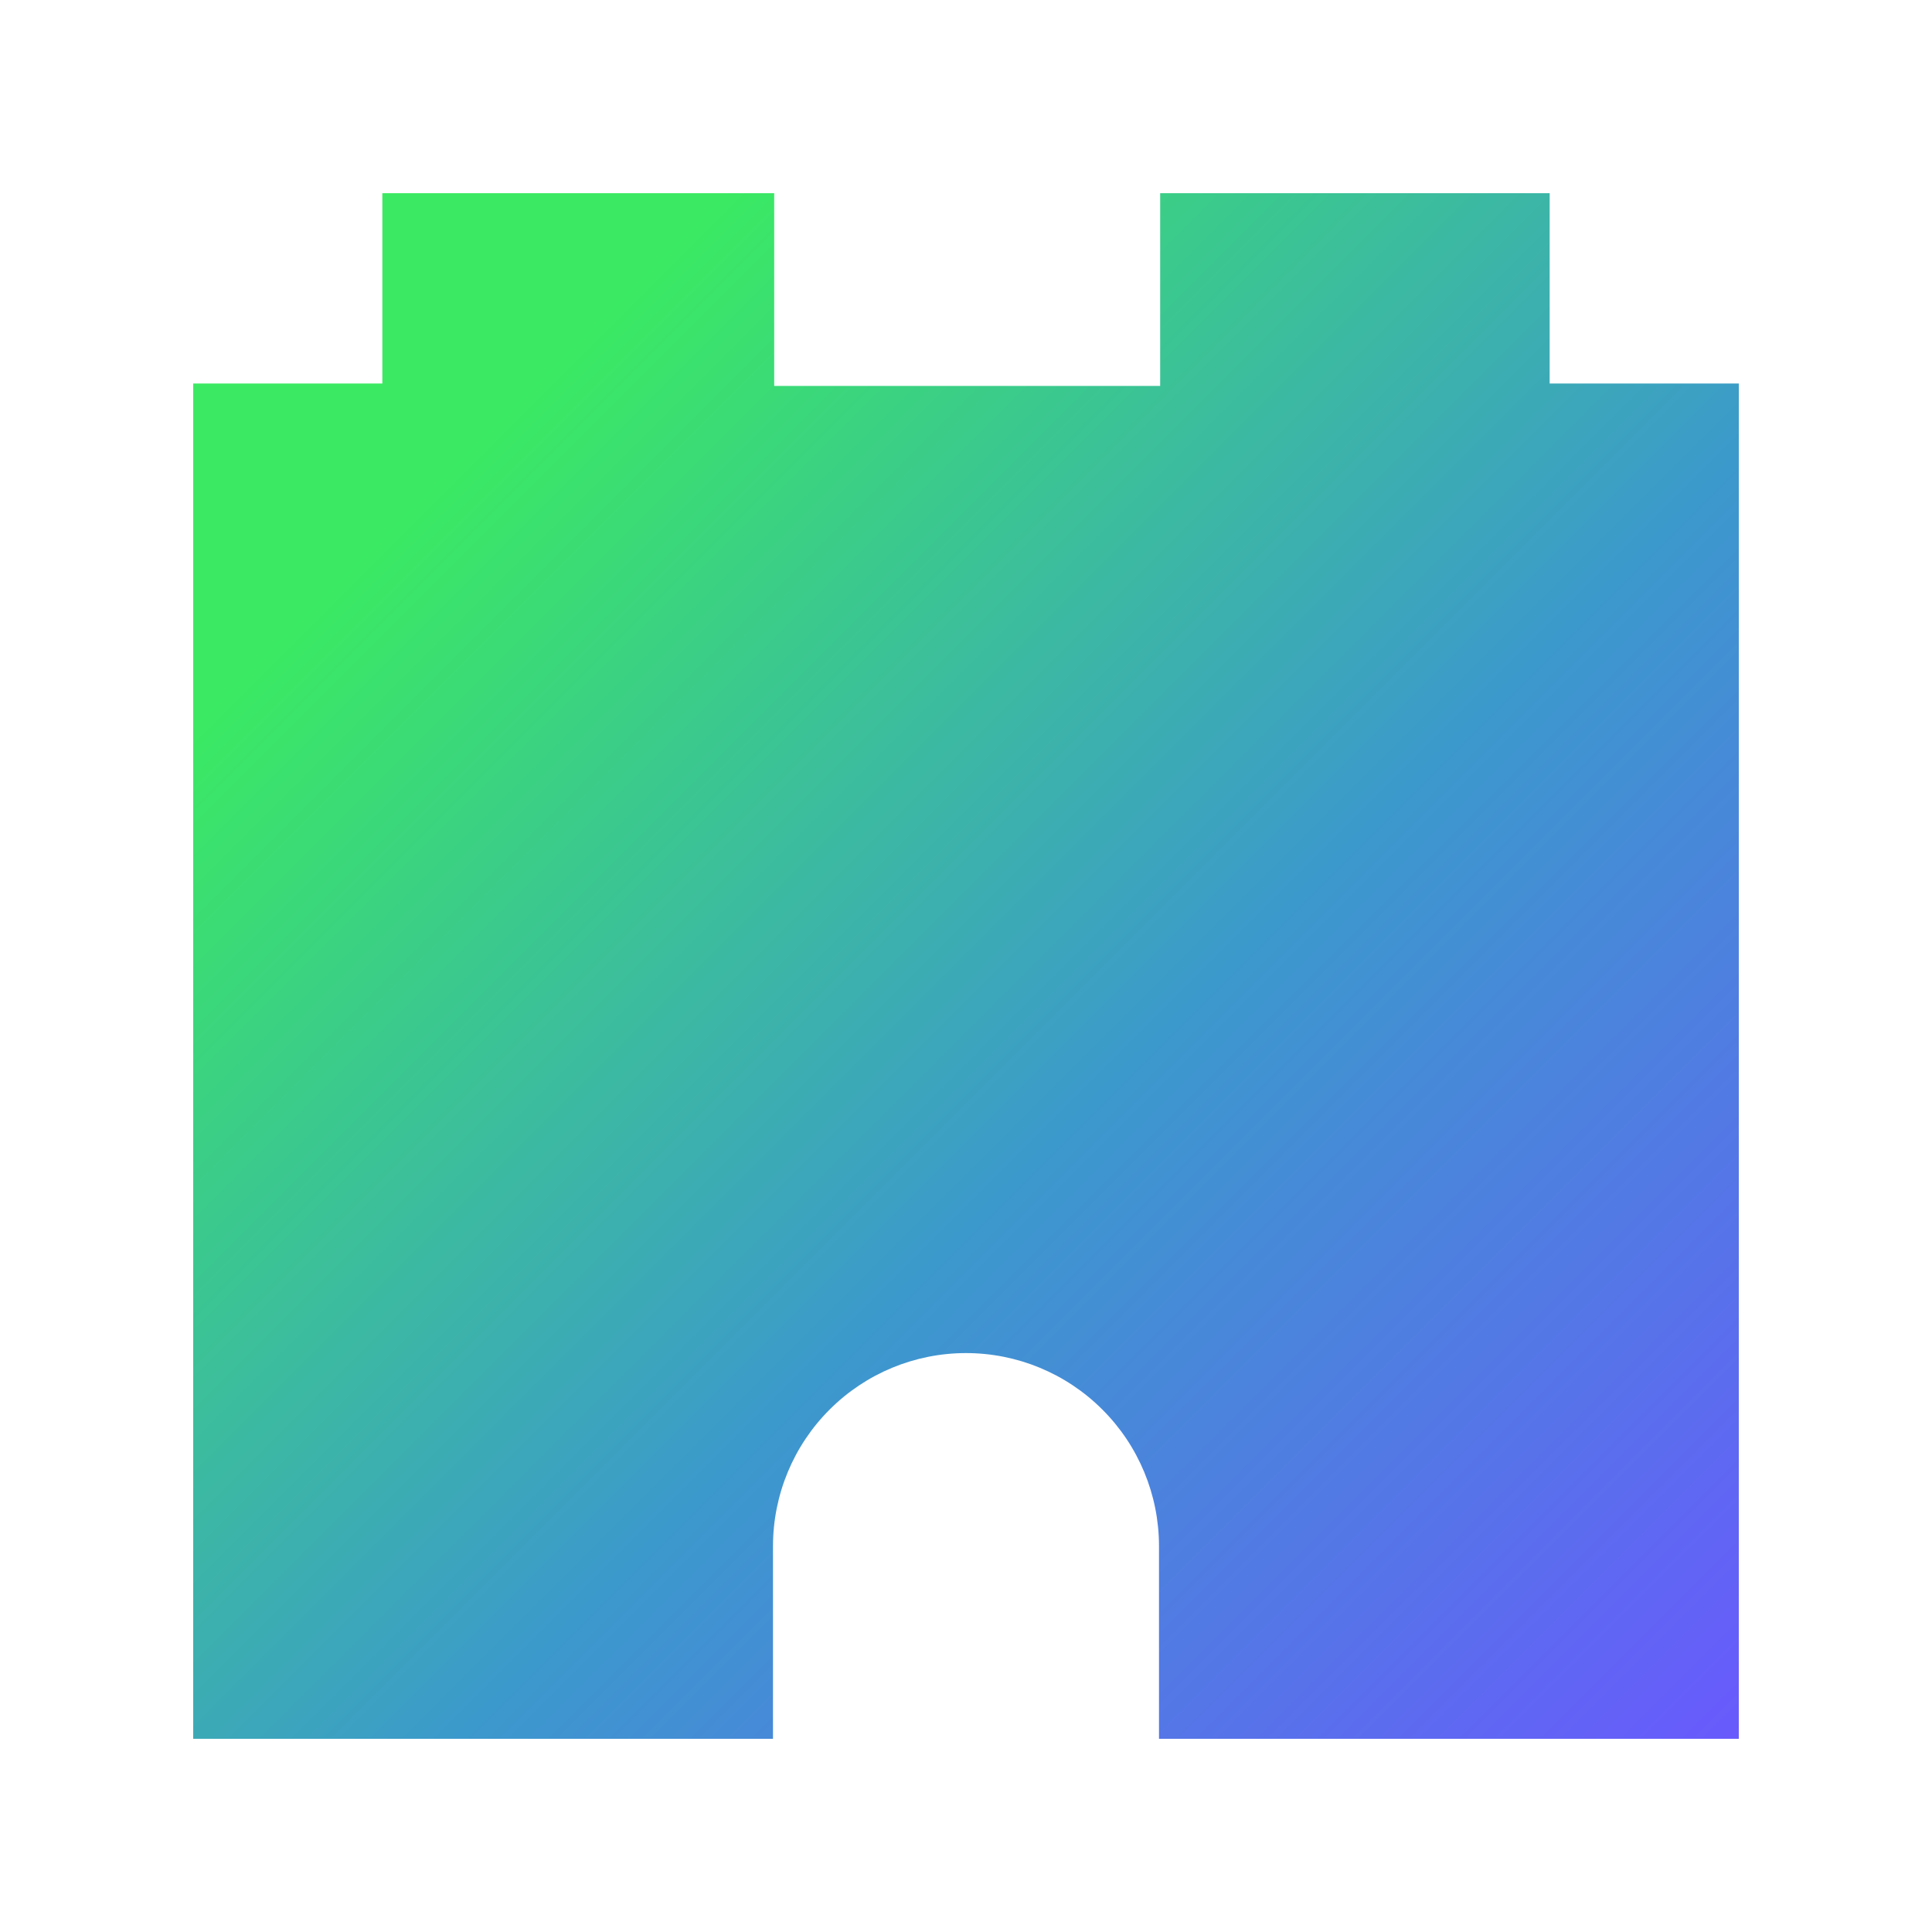
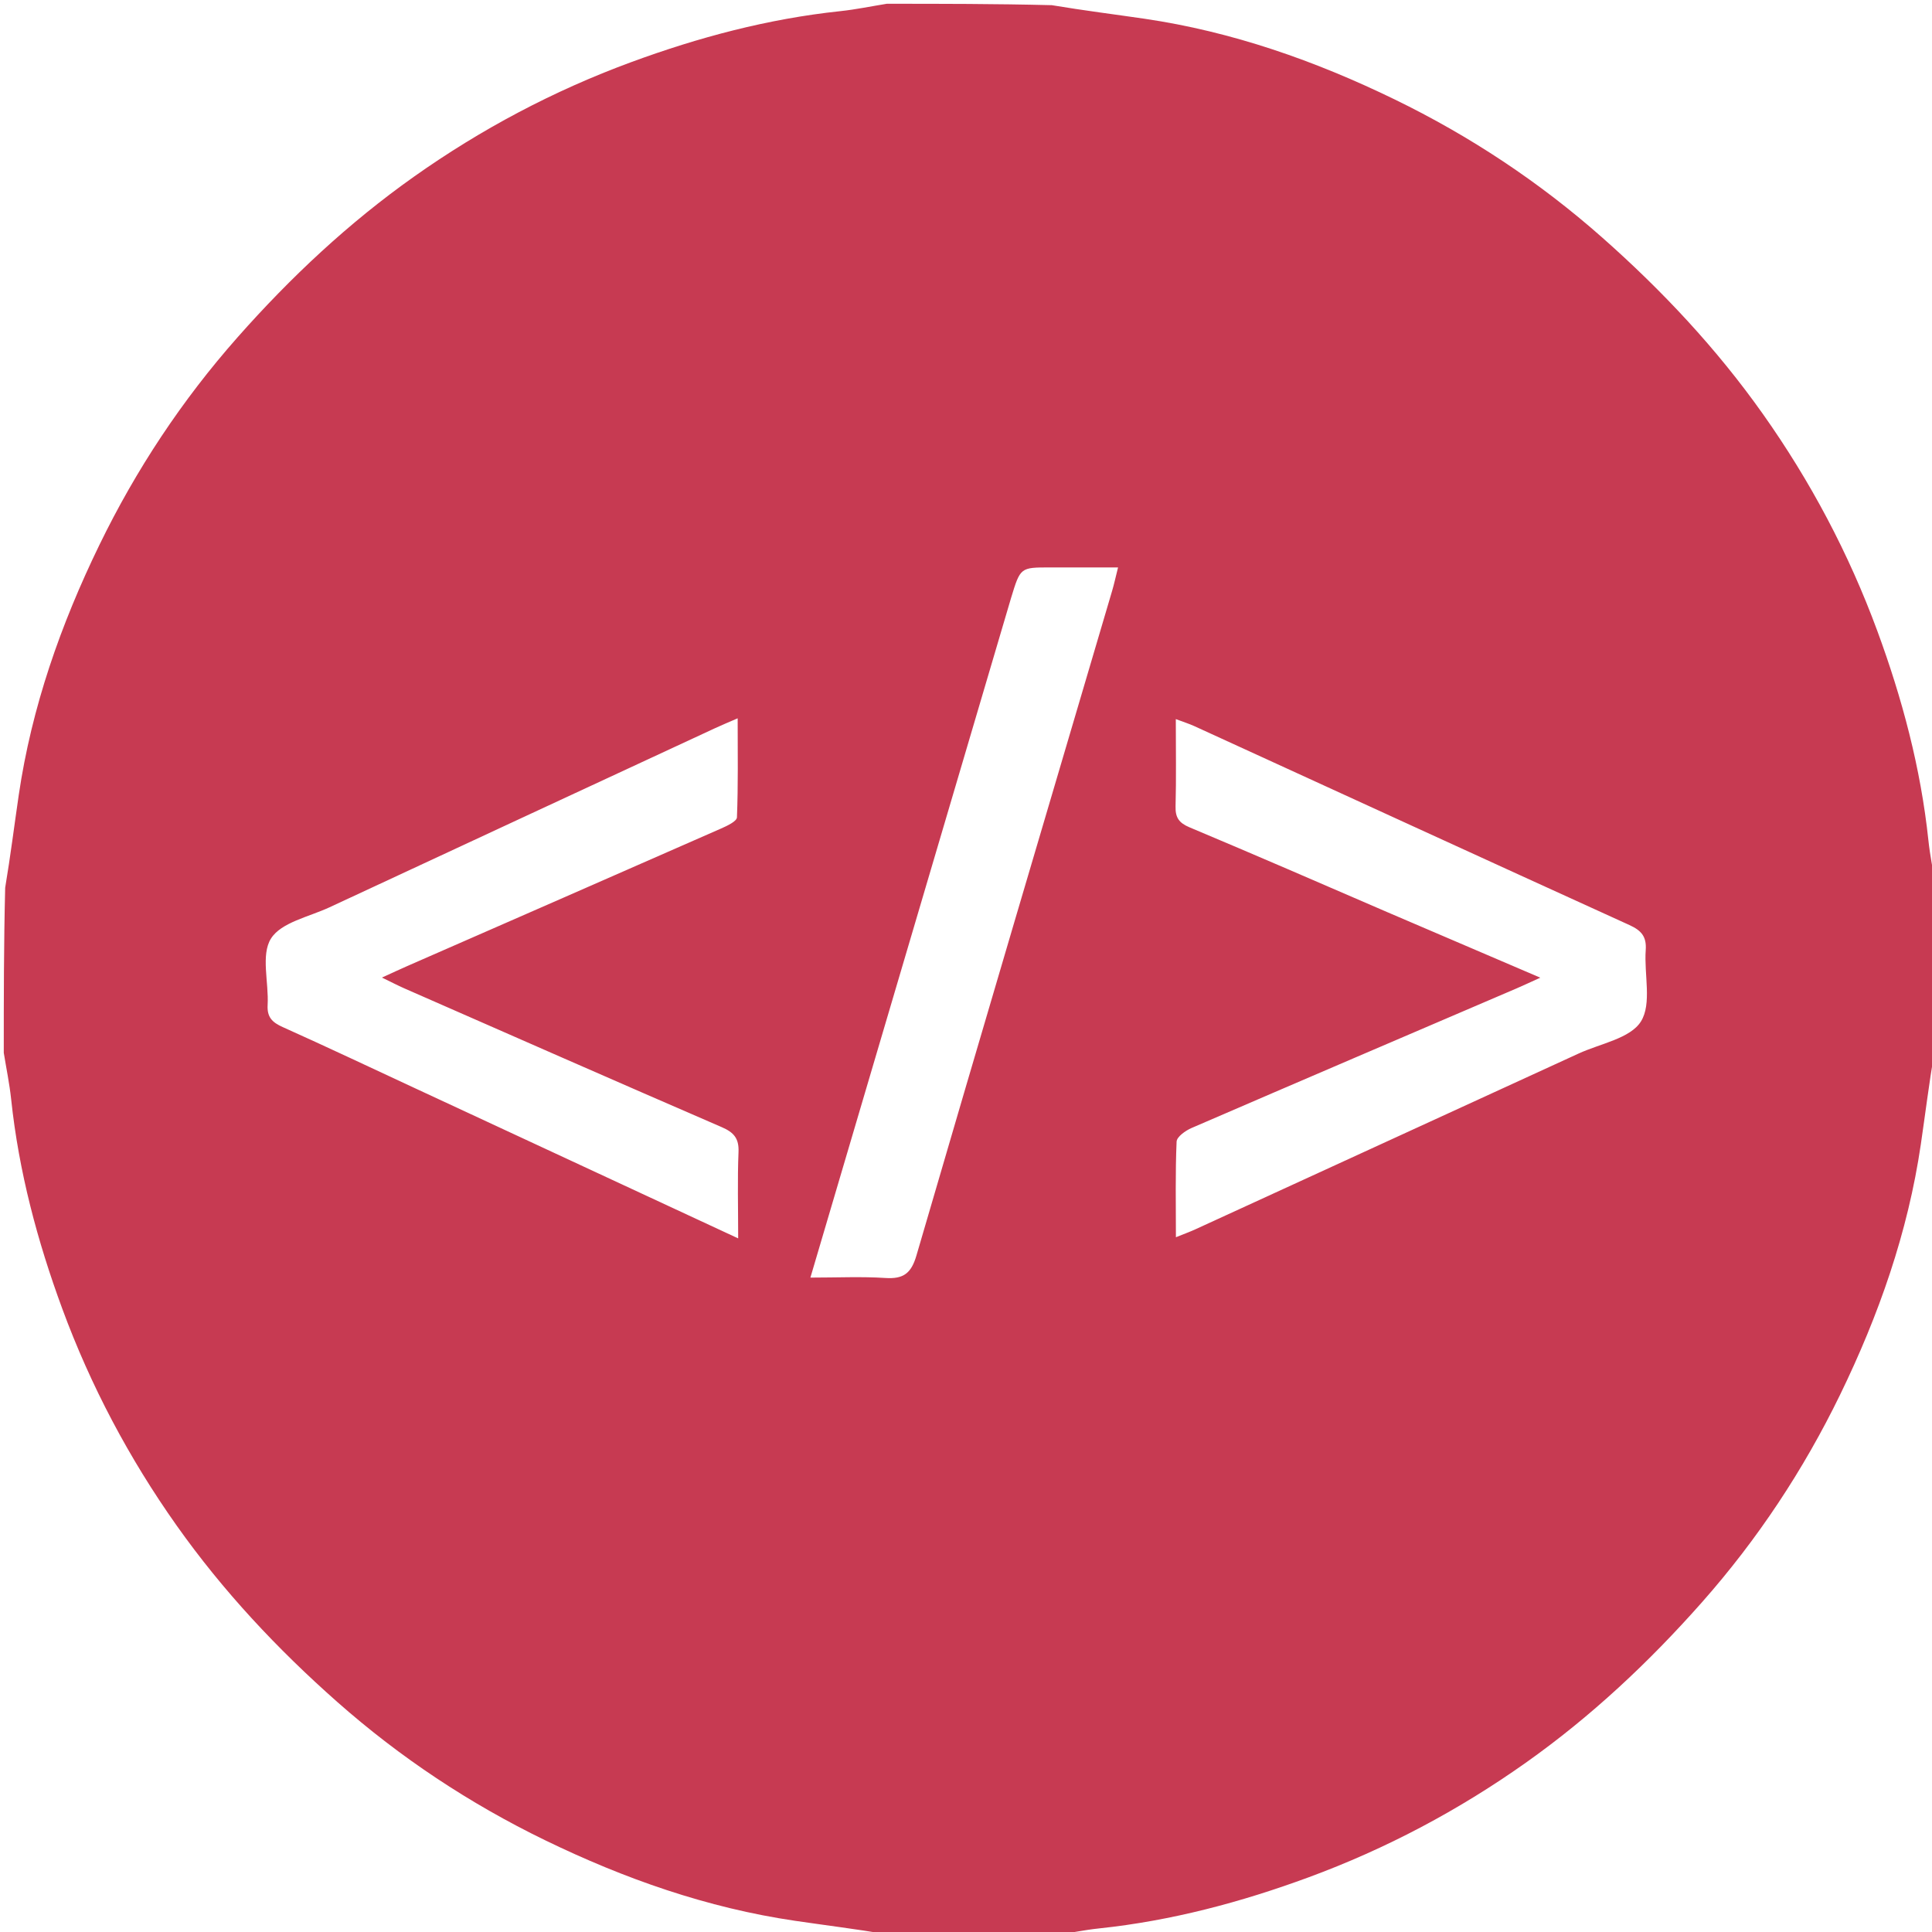
- <svg xmlns="http://www.w3.org/2000/svg" width="40" height="40" viewBox="0 0 40 40" fill="none">
-   <path d="M32.084 7.94V4H24.02V7.99H16.029V4H7.916V7.94H4V36H16.004V32.005C16.006 30.946 16.427 29.931 17.177 29.183C17.926 28.434 18.941 28.014 20 28.014C21.059 28.014 22.074 28.434 22.823 29.183C23.573 29.931 23.994 30.946 23.996 32.005V36H36V7.94H32.084Z" fill="url(#paint0_linear)" />
-   <defs>
-     <linearGradient id="paint0_linear" x1="2.942" y1="4.9" x2="37.777" y2="39.734" gradientUnits="userSpaceOnUse">
-       <stop offset="0.159" stop-color="#3BEA62" />
-       <stop offset="0.54" stop-color="#3C99CC" />
-       <stop offset="0.937" stop-color="#6B57FF" />
-     </linearGradient>
-   </defs>
+ <svg xmlns="http://www.w3.org/2000/svg" version="1.1" id="Layer_1" x="0px" y="0px" width="100%" viewBox="0 0 512 512" enable-background="new 0 0 512 512" xml:space="preserve">
+   <path fill="#C73A52" opacity="1" stroke="none" d=" M235,1   C249.354,1 263.708,1 278.739,1.372   C287.367,2.812 295.331,3.798 303.268,4.962   C326.568,8.38 348.543,16.107 369.597,26.347   C389.545,36.048 407.922,48.203 424.623,62.966   C440.527,77.025 454.905,92.365 467.164,109.683   C479.79,127.518 489.957,146.713 497.499,167.178   C504.107,185.112 509.019,203.554 511.042,222.665   C511.479,226.8 512.336,230.89 513,235   C513,249.354 513,263.708 512.628,278.739   C511.188,287.367 510.202,295.331 509.038,303.268   C505.62,326.567 497.893,348.542 487.654,369.597   C477.952,389.545 465.797,407.922 451.034,424.623  C436.975,440.527 421.635,454.905 404.317,467.164  C386.482,479.79 367.287,489.957 346.822,497.498   C328.888,504.107 310.445,509.019 291.335,511.042   C287.2,511.479 283.11,512.336 279,513   C264.646,513 250.292,513 235.261,512.628   C226.633,511.188 218.669,510.202 210.732,509.038   C187.432,505.62 165.459,497.89 144.402,487.654   C124.452,477.955 106.083,465.788 89.378,451.033   C73.468,436.979 59.095,421.635 46.836,404.317   C34.21,386.482 24.043,367.287 16.502,346.822   C9.893,328.888 4.981,310.445 2.958,291.335   C2.521,287.2 1.664,283.11 1,279   C1,264.646 1,250.292 1.372,235.261   C2.812,226.633 3.798,218.669 4.962,210.732   C8.38,187.433 16.107,165.458 26.346,144.403   C36.048,124.455 48.202,106.078 62.966,89.377   C77.025,73.473 92.365,59.096 109.683,46.836   C127.518,34.21 146.713,24.043 167.178,16.502   C185.112,9.893 203.554,4.981 222.665,2.958   C226.8,2.521 230.89,1.664 235,1  M110.03,288.413   C138.299,301.549 166.568,314.684 195.624,328.185   C195.624,319.87 195.411,312.57 195.714,305.292   C195.865,301.662 194.455,300.085 191.263,298.703   C163.179,286.547 135.169,274.217 107.144,261.925   C105.422,261.169 103.754,260.292 101.221,259.064   C104.078,257.764 105.997,256.862 107.939,256.011   C135.668,243.869 163.406,231.748 191.113,219.558   C192.697,218.862 195.255,217.66 195.297,216.61   C195.64,208.081 195.49,199.532 195.49,190.36   C192.88,191.495 191.207,192.182 189.568,192.943   C155.47,208.771 121.368,224.59 87.29,240.459   C81.88,242.978 74.506,244.429 71.807,248.734   C69.091,253.067 71.262,260.355 70.925,266.328   C70.741,269.589 72.155,270.943 74.921,272.184   C86.454,277.356 97.88,282.77 110.03,288.413  M367.72,241.759   C380.882,247.397 394.044,253.035 408.197,259.097   C405.245,260.432 403.598,261.21 401.925,261.927   C373.195,274.247 344.45,286.533 315.758,298.941   C314.163,299.631 311.867,301.26 311.812,302.535   C311.454,310.792 311.628,319.073 311.628,327.881   C313.819,326.994 315.334,326.448 316.793,325.78   C350.656,310.261 384.517,294.738 418.366,279.189   C424.097,276.557 432.015,275.215 434.854,270.713   C437.817,266.014 435.666,258.201 436.134,251.777   C436.395,248.181 434.949,246.574 431.81,245.146   C393.361,227.66 354.976,210.031 316.568,192.456   C315.163,191.813 313.676,191.35 311.601,190.566   C311.601,198.811 311.735,206.277 311.535,213.734   C311.455,216.695 312.494,218.098 315.217,219.242   C332.539,226.52 349.779,233.993 367.72,241.759  M267.957,158.419   C250.281,218.284 232.606,278.149 214.764,338.578   C221.994,338.578 228.331,338.268 234.621,338.678   C239.381,338.989 241.473,337.494 242.866,332.721   C260.007,273.973 277.402,215.299 294.719,156.602   C295.263,154.757 295.668,152.871 296.296,150.375   C289.805,150.375 284.009,150.374 278.214,150.375   C270.411,150.375 270.411,150.375 267.957,158.419  z" />
</svg>
